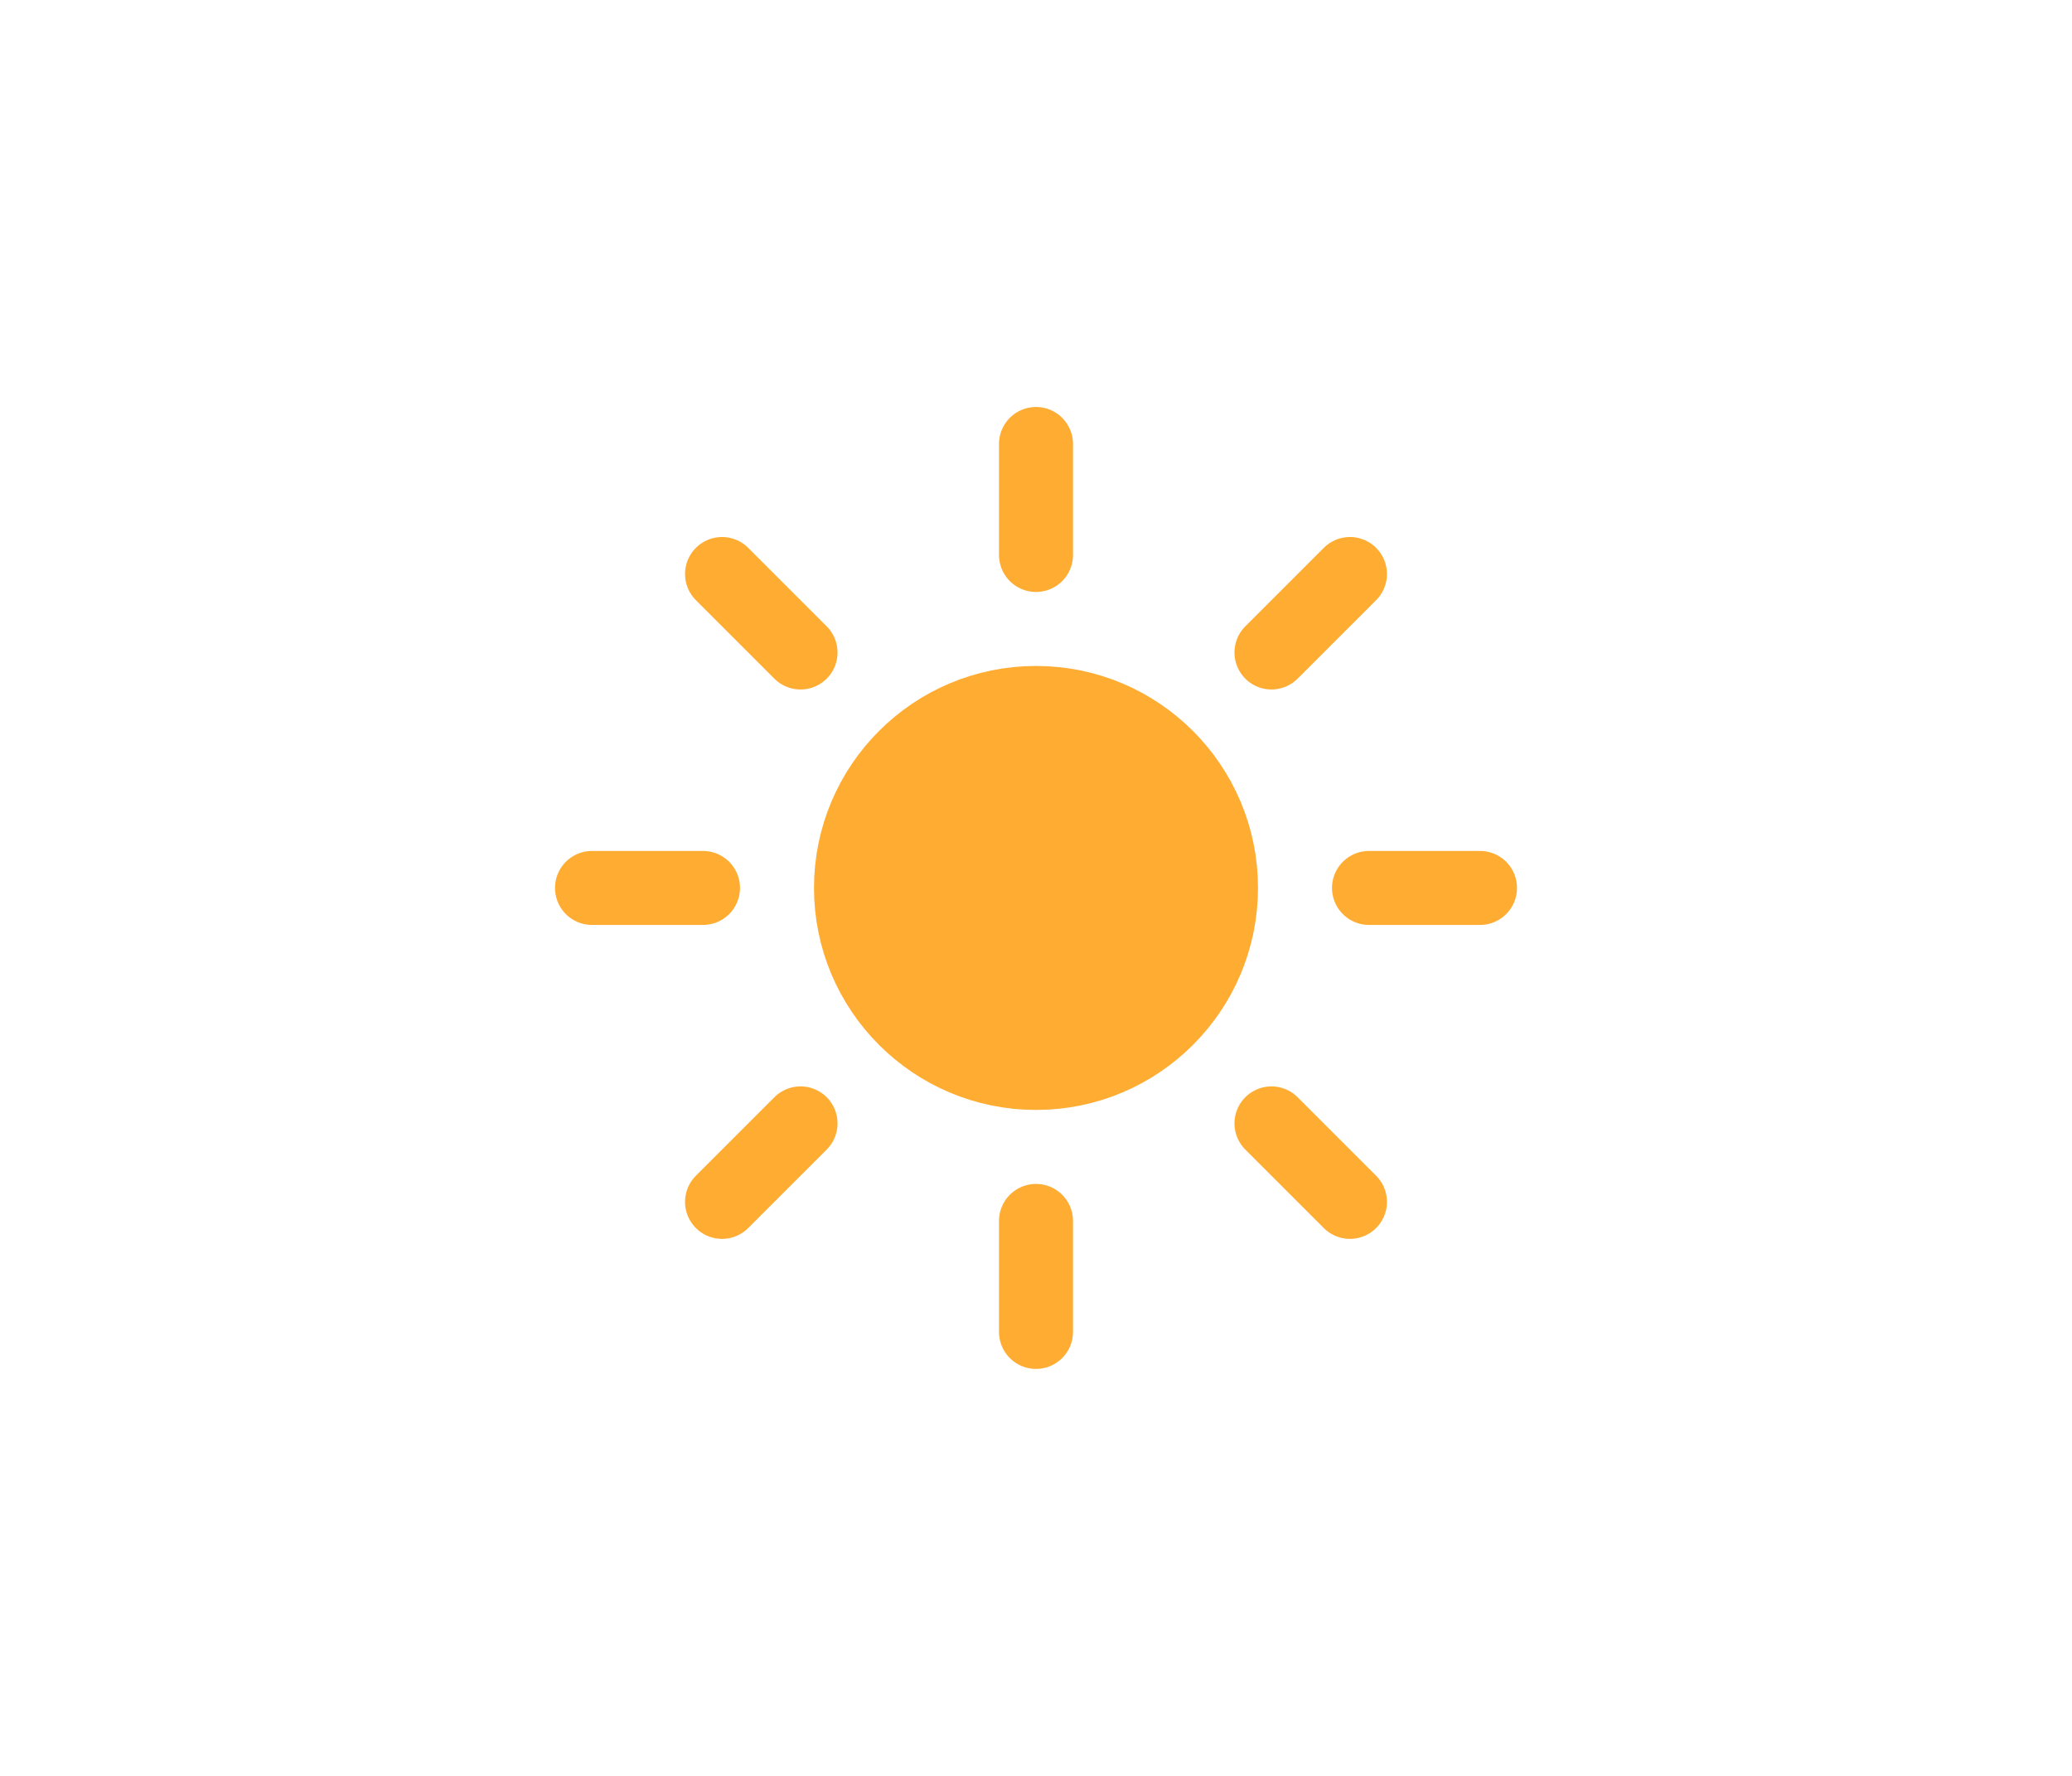
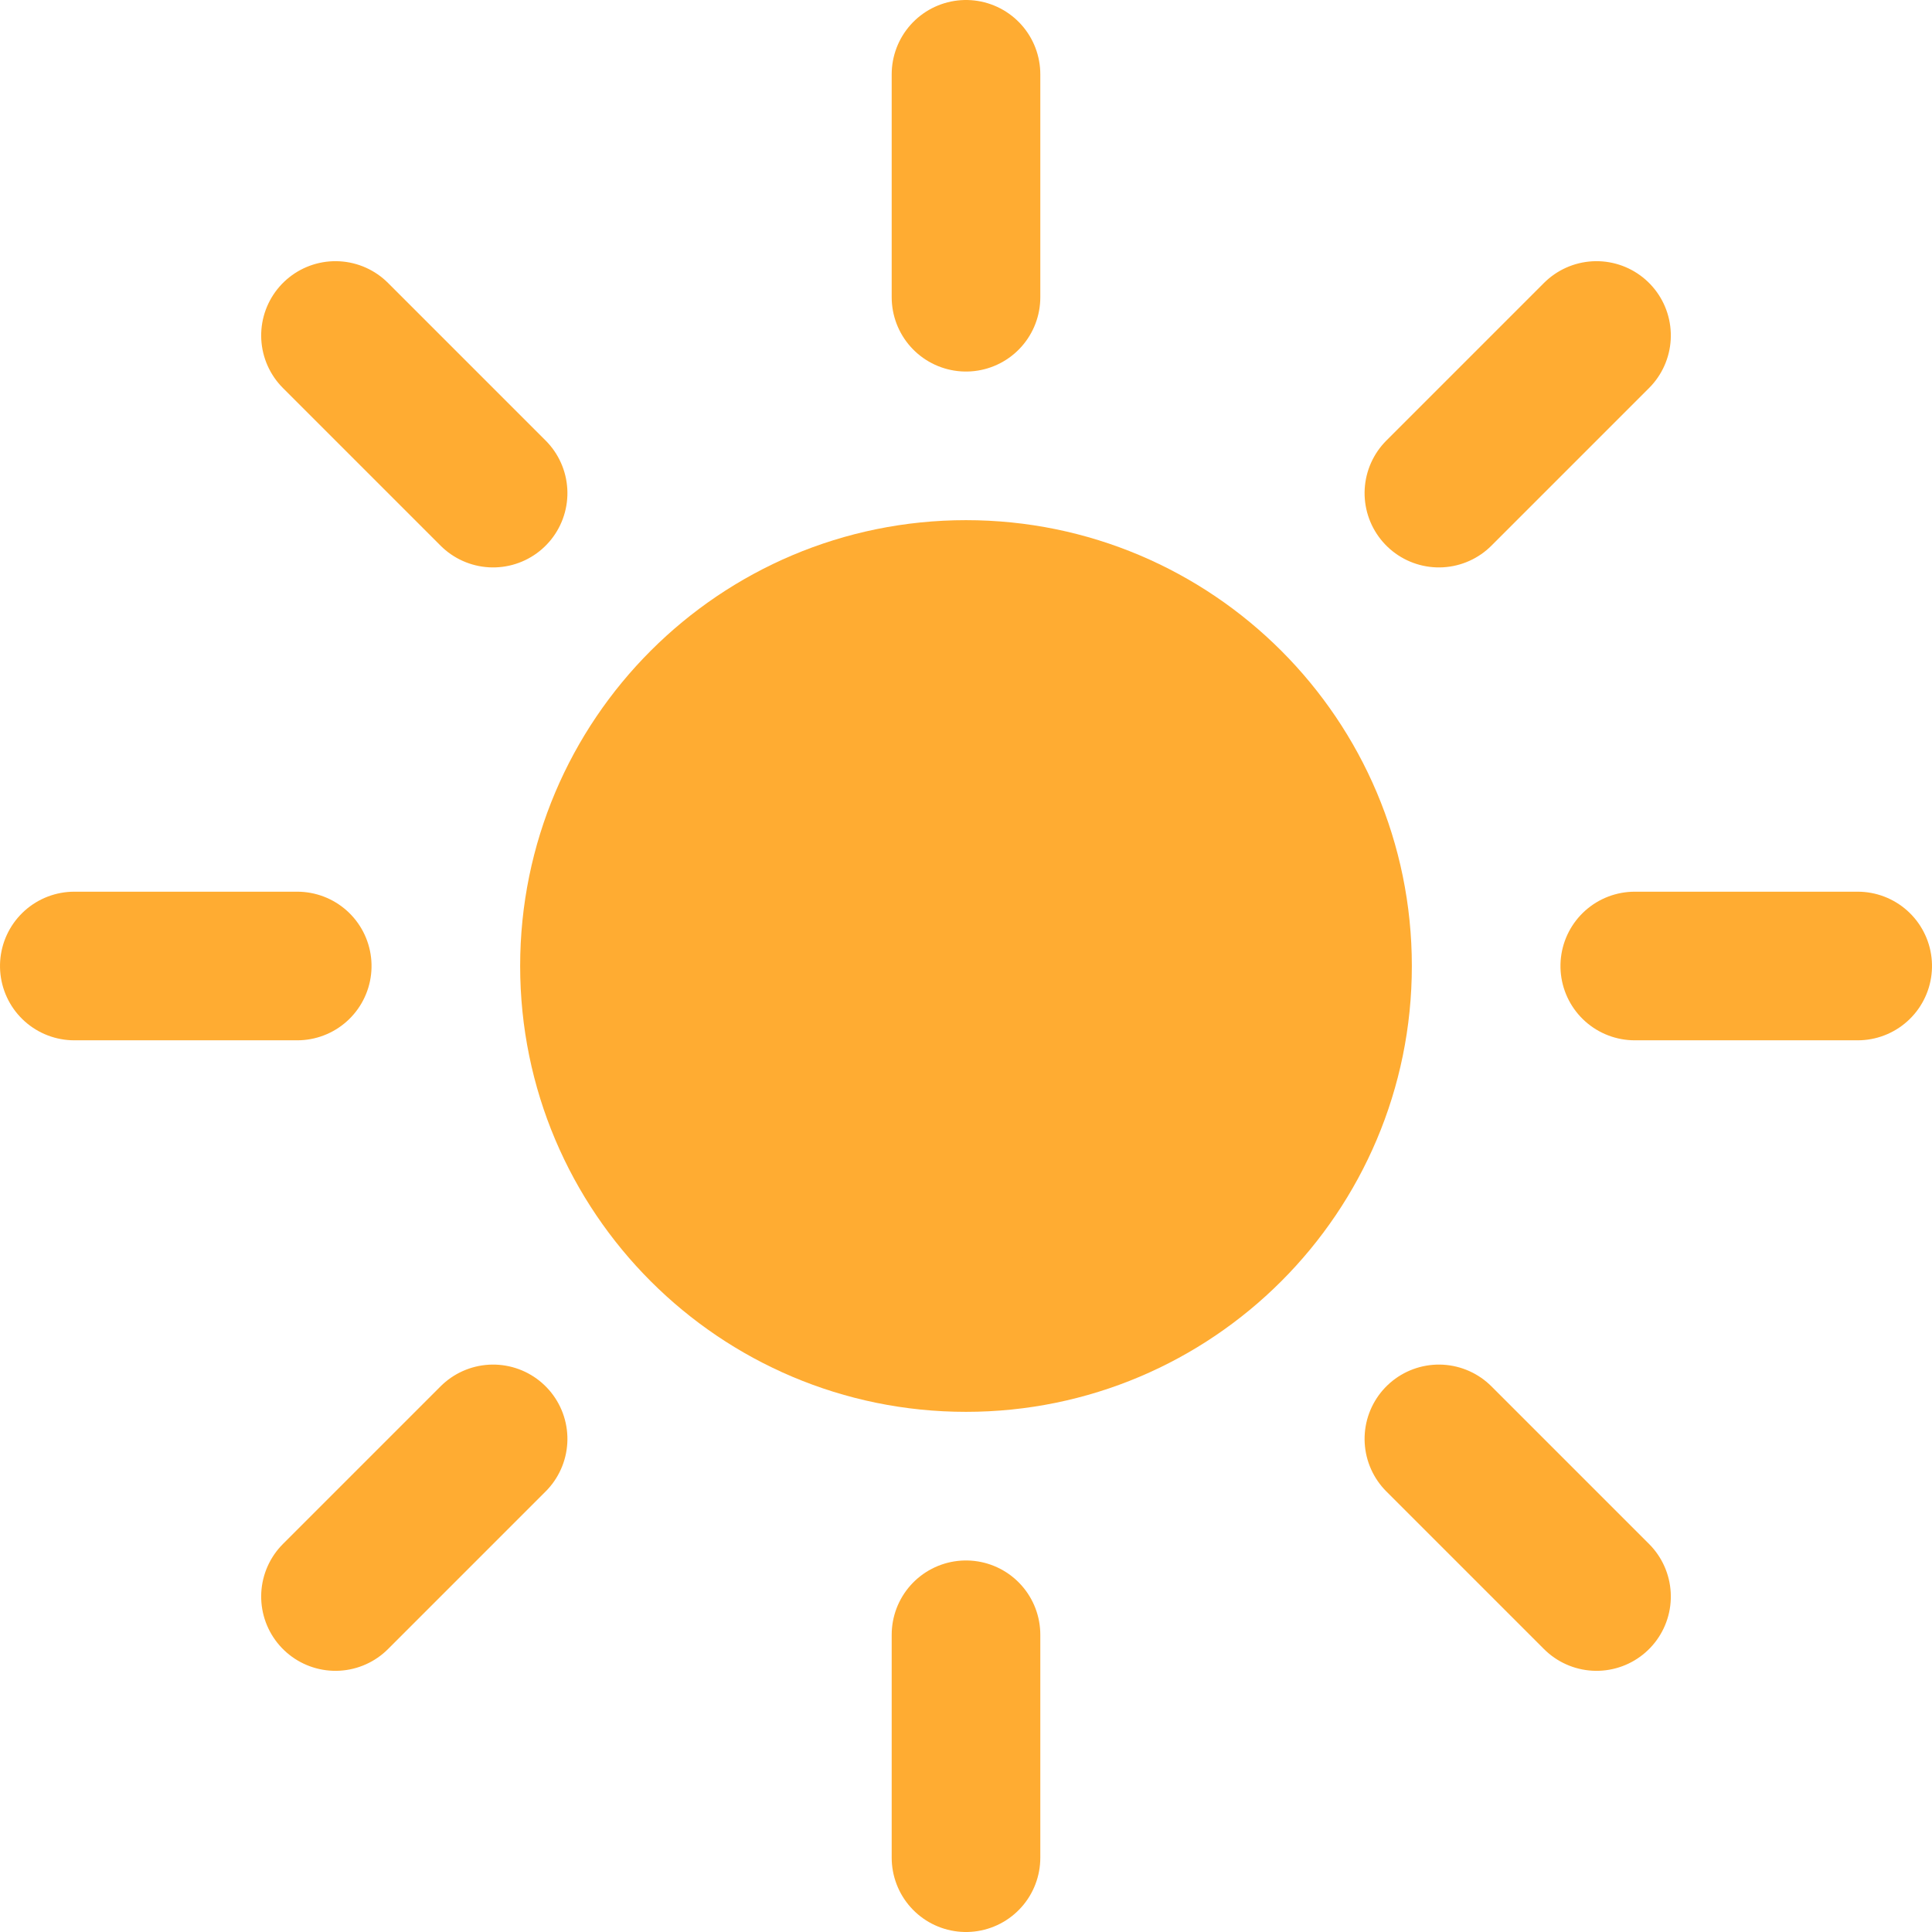
- <svg xmlns="http://www.w3.org/2000/svg" width="56" height="48" viewBox="0 0 56 48">
+ <svg xmlns="http://www.w3.org/2000/svg" viewBox="15 11 26 26">
  <g transform="translate(28,16)">
    <g transform="translate(0,8)">
      <g class="animate-sun">
        <line transform="translate(0,9)" y2="3" fill="none" stroke="#FFAC32" stroke-linecap="round" stroke-width="2" />
        <g transform="rotate(45)">
          <line transform="translate(0,9)" y2="3" fill="none" stroke="#FFAC32" stroke-linecap="round" stroke-width="2" />
        </g>
        <g transform="rotate(90)">
          <line transform="translate(0,9)" y2="3" fill="none" stroke="#FFAC32" stroke-linecap="round" stroke-width="2" />
        </g>
        <g transform="rotate(135)">
          <line transform="translate(0,9)" y2="3" fill="none" stroke="#FFAC32" stroke-linecap="round" stroke-width="2" />
        </g>
        <g transform="scale(-1)">
          <line transform="translate(0,9)" y2="3" fill="none" stroke="#FFAC32" stroke-linecap="round" stroke-width="2" />
        </g>
        <g transform="rotate(225)">
          <line transform="translate(0,9)" y2="3" fill="none" stroke="#FFAC32" stroke-linecap="round" stroke-width="2" />
        </g>
        <g transform="rotate(-90)">
          <line transform="translate(0,9)" y2="3" fill="none" stroke="#FFAC32" stroke-linecap="round" stroke-width="2" />
        </g>
        <g transform="rotate(-45)">
          <line transform="translate(0,9)" y2="3" fill="none" stroke="#FFAC32" stroke-linecap="round" stroke-width="2" />
        </g>
        <circle r="5" fill="#FFAC32" stroke="#FFAC32" stroke-width="2" />
      </g>
    </g>
  </g>
</svg>
